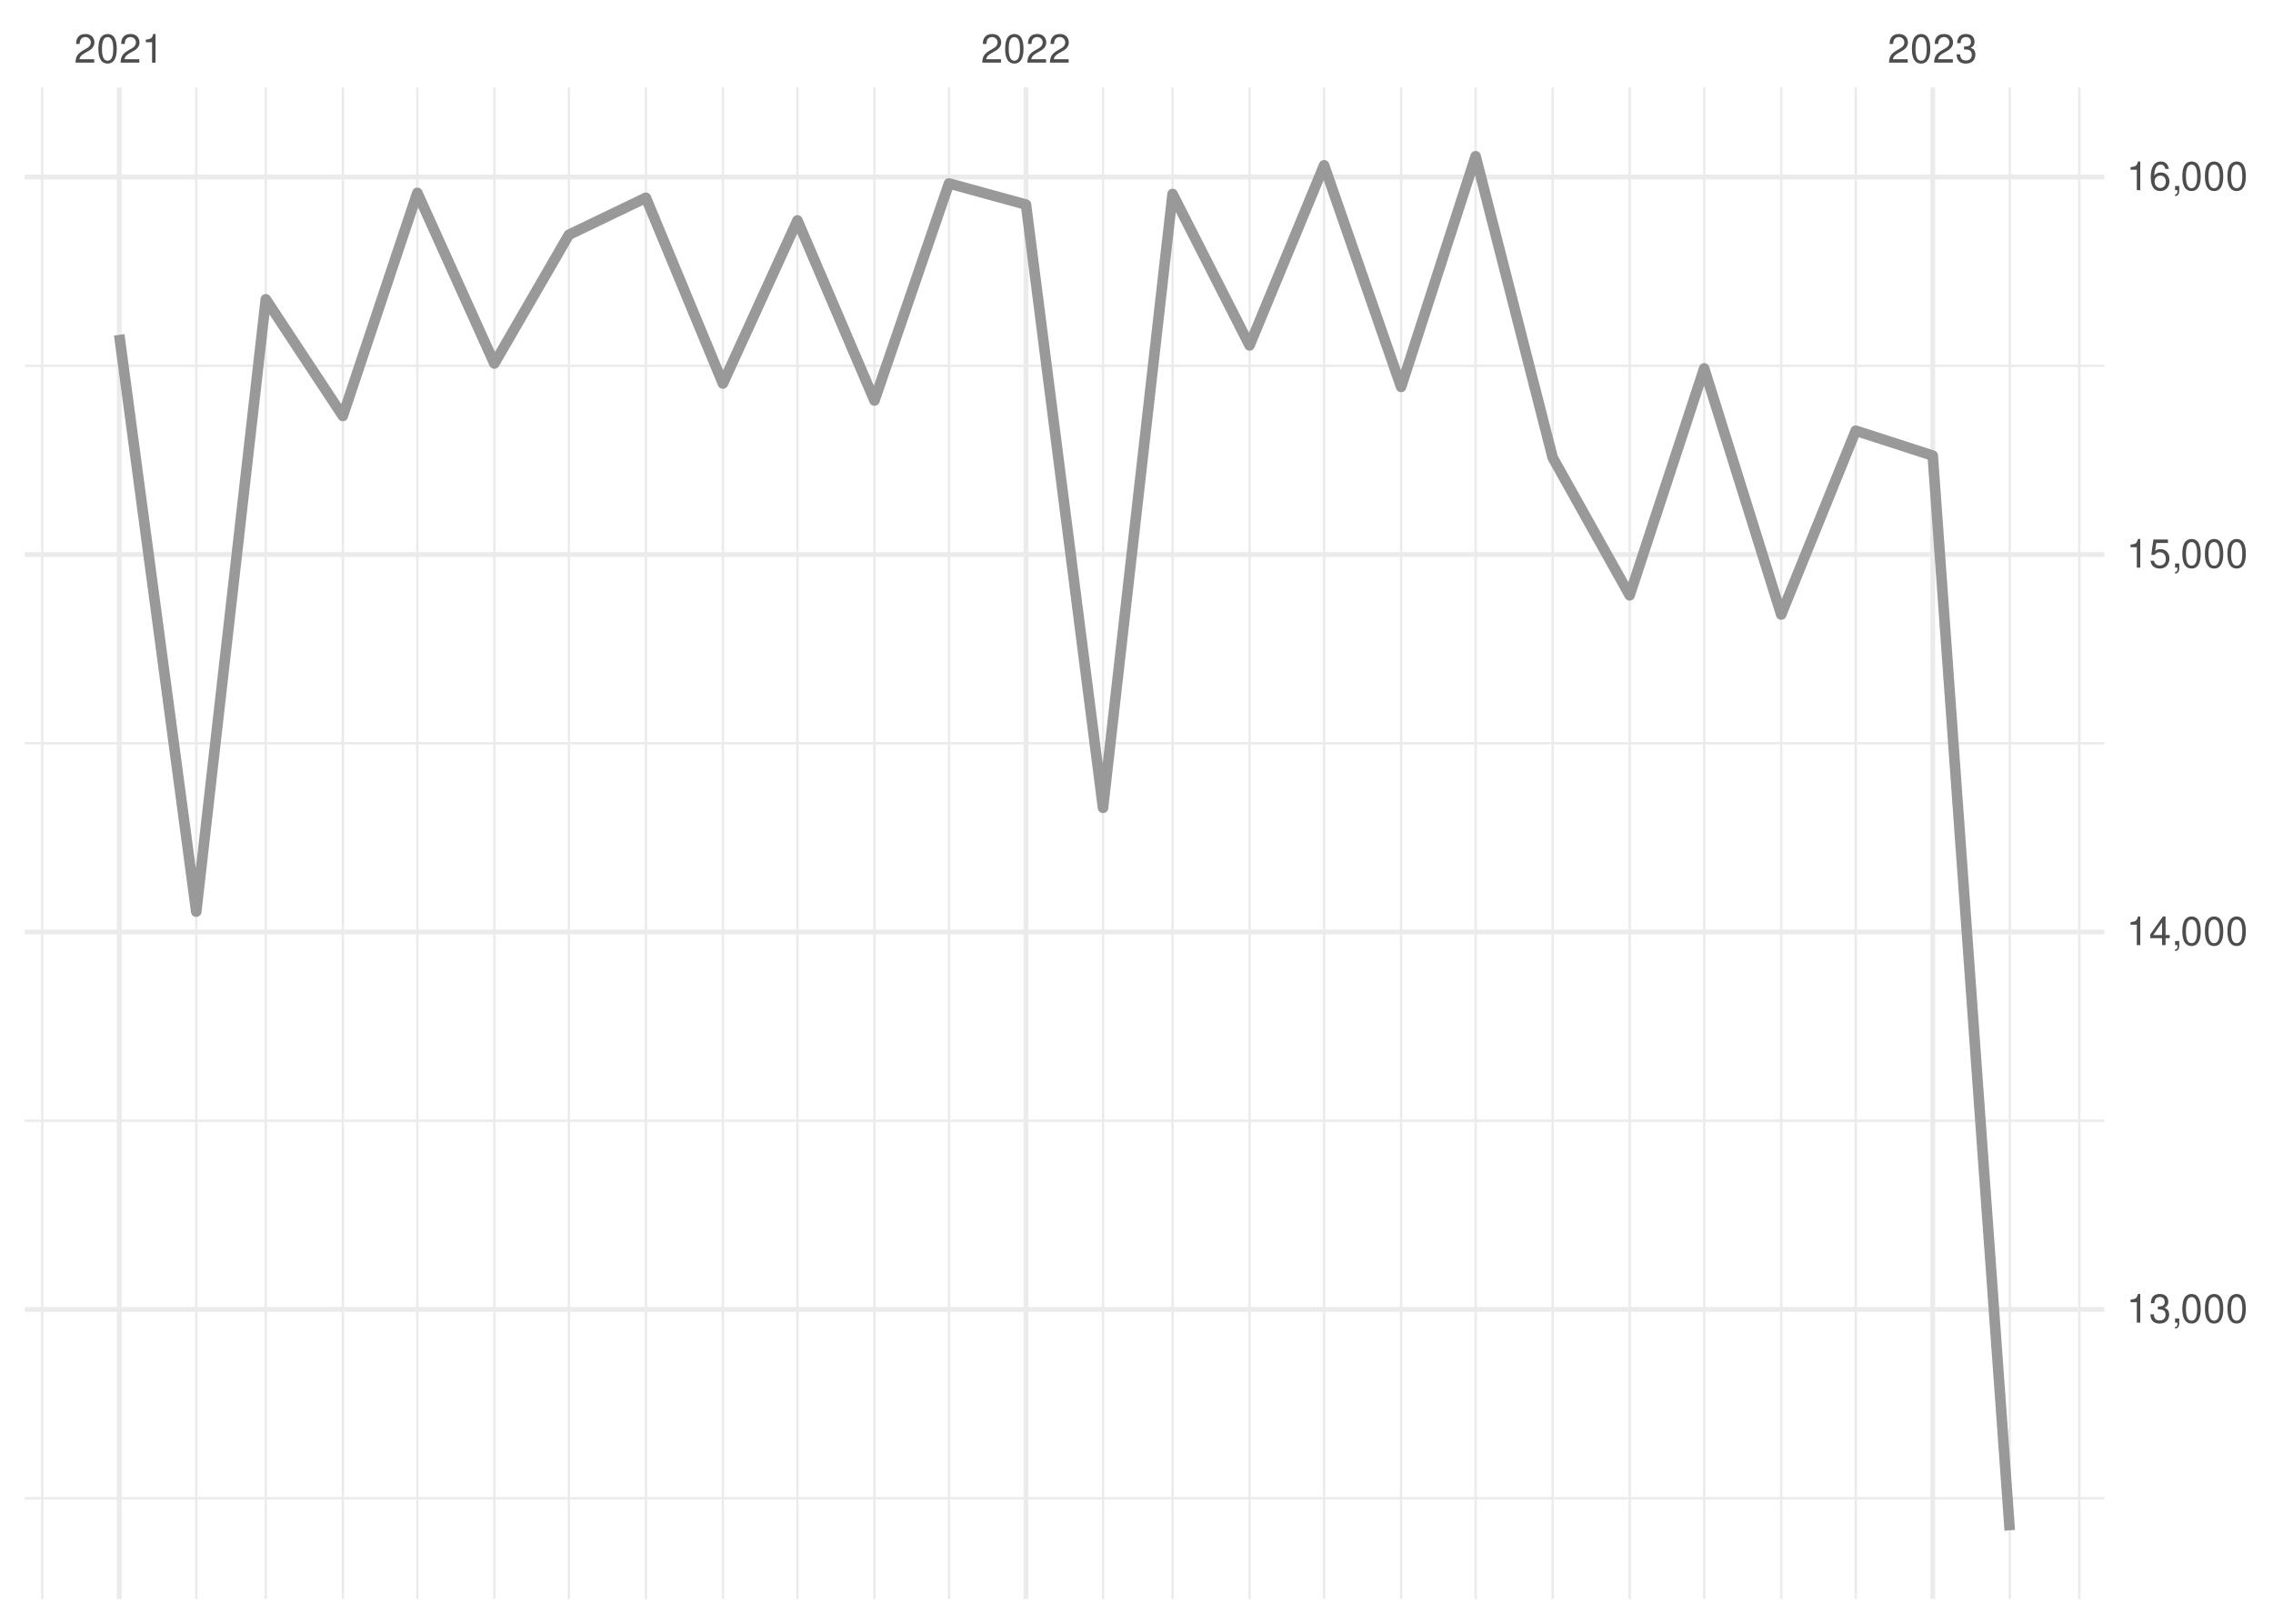
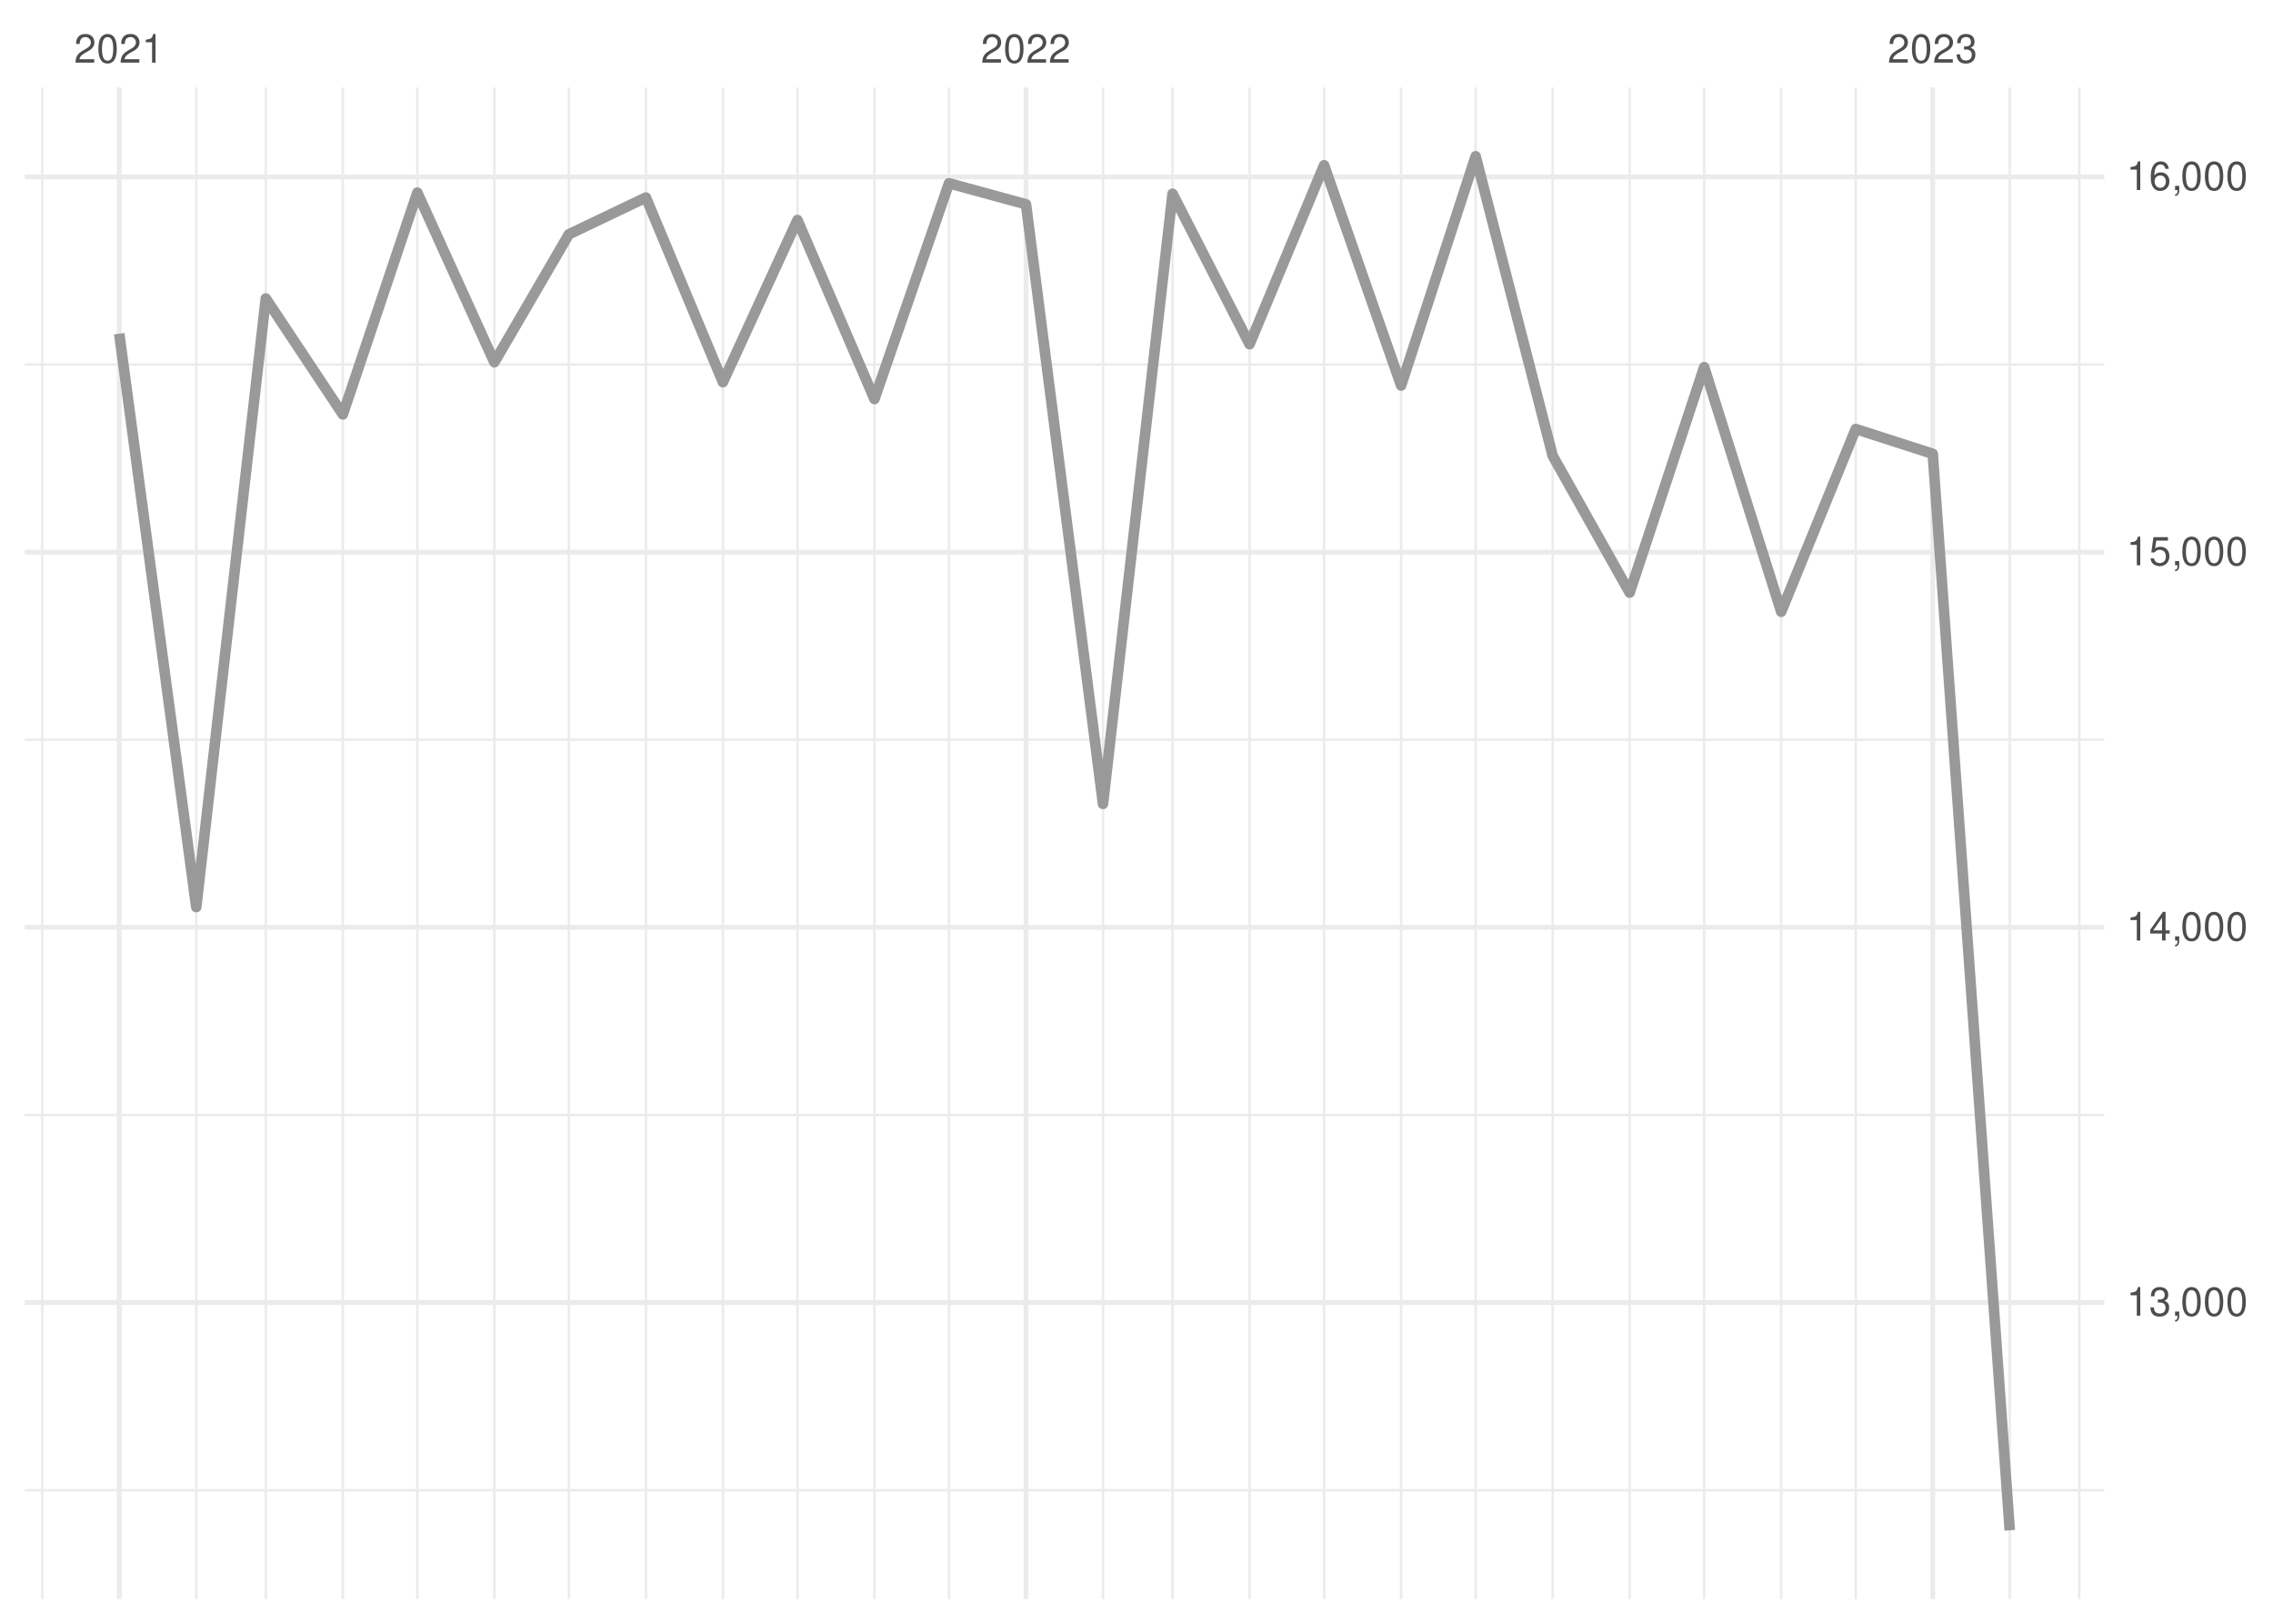
<svg xmlns="http://www.w3.org/2000/svg" xmlns:xlink="http://www.w3.org/1999/xlink" width="504pt" height="360pt" viewBox="0 0 504 360" version="1.1">
  <defs>
    <g>
      <symbol overflow="visible" id="glyph0-0">
        <path style="stroke:none;" d="" />
      </symbol>
      <symbol overflow="visible" id="glyph0-1">
        <path style="stroke:none;" d="M 4.453 -0.766 L 1.172 -0.766 C 1.25 -1.297 1.531 -1.625 2.297 -2.094 L 3.172 -2.594 C 4.047 -3.062 4.5 -3.719 4.5 -4.5 C 4.5 -5.031 4.281 -5.531 3.922 -5.875 C 3.547 -6.203 3.094 -6.359 2.5 -6.359 C 1.703 -6.359 1.125 -6.078 0.781 -5.531 C 0.547 -5.203 0.453 -4.797 0.438 -4.156 L 1.219 -4.156 C 1.234 -4.594 1.297 -4.844 1.406 -5.062 C 1.594 -5.438 2 -5.688 2.469 -5.688 C 3.172 -5.688 3.703 -5.172 3.703 -4.484 C 3.703 -3.969 3.406 -3.531 2.859 -3.219 L 2.047 -2.75 C 0.75 -2 0.375 -1.406 0.297 -0.016 L 4.453 -0.016 Z M 4.453 -0.766 " />
      </symbol>
      <symbol overflow="visible" id="glyph0-2">
        <path style="stroke:none;" d="M 2.422 -6.359 C 1.844 -6.359 1.312 -6.094 0.984 -5.672 C 0.578 -5.109 0.375 -4.25 0.375 -3.078 C 0.375 -0.938 1.078 0.203 2.422 0.203 C 3.734 0.203 4.453 -0.938 4.453 -3.031 C 4.453 -4.25 4.266 -5.078 3.859 -5.672 C 3.531 -6.109 3.016 -6.359 2.422 -6.359 Z M 2.422 -5.672 C 3.25 -5.672 3.672 -4.828 3.672 -3.094 C 3.672 -1.281 3.266 -0.438 2.406 -0.438 C 1.578 -0.438 1.172 -1.312 1.172 -3.062 C 1.172 -4.828 1.578 -5.672 2.422 -5.672 Z M 2.422 -5.672 " />
      </symbol>
      <symbol overflow="visible" id="glyph0-3">
        <path style="stroke:none;" d="M 2.281 -4.531 L 2.281 0 L 3.047 0 L 3.047 -6.359 L 2.547 -6.359 C 2.266 -5.391 2.094 -5.25 0.891 -5.094 L 0.891 -4.531 Z M 2.281 -4.531 " />
      </symbol>
      <symbol overflow="visible" id="glyph0-4">
        <path style="stroke:none;" d="M 1.938 -2.922 L 2.359 -2.922 C 3.203 -2.922 3.656 -2.531 3.656 -1.766 C 3.656 -0.969 3.172 -0.484 2.375 -0.484 C 1.516 -0.484 1.109 -0.922 1.062 -1.844 L 0.281 -1.844 C 0.312 -1.344 0.406 -1 0.547 -0.719 C 0.875 -0.109 1.484 0.203 2.344 0.203 C 3.625 0.203 4.453 -0.578 4.453 -1.781 C 4.453 -2.594 4.141 -3.031 3.391 -3.297 C 3.969 -3.531 4.266 -3.969 4.266 -4.609 C 4.266 -5.703 3.547 -6.359 2.359 -6.359 C 1.109 -6.359 0.438 -5.656 0.406 -4.312 L 1.188 -4.312 C 1.203 -4.703 1.234 -4.922 1.328 -5.109 C 1.5 -5.469 1.891 -5.688 2.375 -5.688 C 3.062 -5.688 3.469 -5.266 3.469 -4.578 C 3.469 -4.141 3.312 -3.859 2.969 -3.719 C 2.766 -3.625 2.484 -3.594 1.938 -3.578 Z M 1.938 -2.922 " />
      </symbol>
      <symbol overflow="visible" id="glyph0-5">
        <path style="stroke:none;" d="M 0.766 -0.922 L 0.766 0 L 1.297 0 L 1.297 0.156 C 1.297 0.766 1.172 0.938 0.766 0.953 L 0.766 1.297 C 1.344 1.312 1.688 0.891 1.688 0.141 L 1.688 -0.922 Z M 0.766 -0.922 " />
      </symbol>
      <symbol overflow="visible" id="glyph0-6">
        <path style="stroke:none;" d="M 2.875 -1.547 L 2.875 0 L 3.656 0 L 3.656 -1.547 L 4.578 -1.547 L 4.578 -2.234 L 3.656 -2.234 L 3.656 -6.359 L 3.078 -6.359 L 0.25 -2.359 L 0.25 -1.547 Z M 2.875 -2.234 L 0.922 -2.234 L 2.875 -5.047 Z M 2.875 -2.234 " />
      </symbol>
      <symbol overflow="visible" id="glyph0-7">
        <path style="stroke:none;" d="M 4.188 -6.234 L 0.969 -6.234 L 0.5 -2.844 L 1.219 -2.844 C 1.578 -3.266 1.875 -3.422 2.359 -3.422 C 3.203 -3.422 3.719 -2.844 3.719 -1.922 C 3.719 -1.031 3.203 -0.484 2.359 -0.484 C 1.688 -0.484 1.266 -0.828 1.078 -1.531 L 0.312 -1.531 C 0.406 -1.016 0.5 -0.781 0.688 -0.547 C 1.031 -0.078 1.672 0.203 2.375 0.203 C 3.641 0.203 4.516 -0.719 4.516 -2.031 C 4.516 -3.266 3.688 -4.109 2.5 -4.109 C 2.062 -4.109 1.703 -4 1.344 -3.734 L 1.594 -5.469 L 4.188 -5.469 Z M 4.188 -6.234 " />
      </symbol>
      <symbol overflow="visible" id="glyph0-8">
        <path style="stroke:none;" d="M 4.375 -4.703 C 4.234 -5.75 3.562 -6.359 2.609 -6.359 C 1.922 -6.359 1.312 -6.031 0.938 -5.453 C 0.547 -4.828 0.375 -4.062 0.375 -2.906 C 0.375 -1.828 0.531 -1.156 0.906 -0.594 C 1.234 -0.078 1.781 0.203 2.469 0.203 C 3.656 0.203 4.516 -0.688 4.516 -1.922 C 4.516 -3.094 3.719 -3.922 2.609 -3.922 C 1.984 -3.922 1.5 -3.688 1.172 -3.234 C 1.172 -4.797 1.672 -5.672 2.562 -5.672 C 3.109 -5.672 3.484 -5.328 3.609 -4.703 Z M 2.5 -3.234 C 3.25 -3.234 3.719 -2.703 3.719 -1.859 C 3.719 -1.062 3.188 -0.484 2.484 -0.484 C 1.766 -0.484 1.219 -1.094 1.219 -1.906 C 1.219 -2.688 1.734 -3.234 2.5 -3.234 Z M 2.5 -3.234 " />
      </symbol>
    </g>
    <clipPath id="clip1">
-       <path d="M 5.48 331 L 466.59 331 L 466.59 333 L 5.48 333 Z M 5.48 331 " />
+       <path d="M 5.48 330 L 466.59 330 L 466.59 331 L 5.48 331 Z M 5.48 330 " />
    </clipPath>
    <clipPath id="clip2">
-       <path d="M 5.48 248 L 466.59 248 L 466.59 249 L 5.48 249 Z M 5.48 248 " />
+       <path d="M 5.48 246 L 466.59 246 L 466.59 248 L 5.48 248 Z M 5.48 246 " />
    </clipPath>
    <clipPath id="clip3">
-       <path d="M 5.48 164 L 466.59 164 L 466.59 166 L 5.48 166 Z M 5.48 164 " />
+       <path d="M 5.48 163 L 466.59 163 L 466.59 165 L 5.48 165 Z M 5.48 163 " />
    </clipPath>
    <clipPath id="clip4">
      <path d="M 5.48 80 L 466.59 80 L 466.59 82 L 5.48 82 Z M 5.48 80 " />
    </clipPath>
    <clipPath id="clip5">
      <path d="M 9 19.41 L 10 19.41 L 10 354.52 L 9 354.52 Z M 9 19.41 " />
    </clipPath>
    <clipPath id="clip6">
      <path d="M 43 19.41 L 44 19.41 L 44 354.52 L 43 354.52 Z M 43 19.41 " />
    </clipPath>
    <clipPath id="clip7">
      <path d="M 58 19.41 L 60 19.41 L 60 354.52 L 58 354.52 Z M 58 19.41 " />
    </clipPath>
    <clipPath id="clip8">
      <path d="M 75 19.41 L 77 19.41 L 77 354.52 L 75 354.52 Z M 75 19.41 " />
    </clipPath>
    <clipPath id="clip9">
      <path d="M 92 19.41 L 93 19.41 L 93 354.52 L 92 354.52 Z M 92 19.41 " />
    </clipPath>
    <clipPath id="clip10">
      <path d="M 109 19.41 L 110 19.41 L 110 354.52 L 109 354.52 Z M 109 19.41 " />
    </clipPath>
    <clipPath id="clip11">
      <path d="M 125 19.41 L 127 19.41 L 127 354.52 L 125 354.52 Z M 125 19.41 " />
    </clipPath>
    <clipPath id="clip12">
      <path d="M 142 19.41 L 144 19.41 L 144 354.52 L 142 354.52 Z M 142 19.41 " />
    </clipPath>
    <clipPath id="clip13">
      <path d="M 160 19.41 L 161 19.41 L 161 354.52 L 160 354.52 Z M 160 19.41 " />
    </clipPath>
    <clipPath id="clip14">
      <path d="M 176 19.41 L 178 19.41 L 178 354.52 L 176 354.52 Z M 176 19.41 " />
    </clipPath>
    <clipPath id="clip15">
      <path d="M 193 19.41 L 195 19.41 L 195 354.52 L 193 354.52 Z M 193 19.41 " />
    </clipPath>
    <clipPath id="clip16">
      <path d="M 210 19.41 L 211 19.41 L 211 354.52 L 210 354.52 Z M 210 19.41 " />
    </clipPath>
    <clipPath id="clip17">
      <path d="M 244 19.41 L 245 19.41 L 245 354.52 L 244 354.52 Z M 244 19.41 " />
    </clipPath>
    <clipPath id="clip18">
      <path d="M 259 19.41 L 261 19.41 L 261 354.52 L 259 354.52 Z M 259 19.41 " />
    </clipPath>
    <clipPath id="clip19">
      <path d="M 276 19.41 L 278 19.41 L 278 354.52 L 276 354.52 Z M 276 19.41 " />
    </clipPath>
    <clipPath id="clip20">
      <path d="M 293 19.41 L 294 19.41 L 294 354.52 L 293 354.52 Z M 293 19.41 " />
    </clipPath>
    <clipPath id="clip21">
      <path d="M 310 19.41 L 311 19.41 L 311 354.52 L 310 354.52 Z M 310 19.41 " />
    </clipPath>
    <clipPath id="clip22">
      <path d="M 326 19.41 L 328 19.41 L 328 354.52 L 326 354.52 Z M 326 19.41 " />
    </clipPath>
    <clipPath id="clip23">
      <path d="M 344 19.41 L 345 19.41 L 345 354.52 L 344 354.52 Z M 344 19.41 " />
    </clipPath>
    <clipPath id="clip24">
      <path d="M 361 19.41 L 362 19.41 L 362 354.52 L 361 354.52 Z M 361 19.41 " />
    </clipPath>
    <clipPath id="clip25">
      <path d="M 377 19.41 L 379 19.41 L 379 354.52 L 377 354.52 Z M 377 19.41 " />
    </clipPath>
    <clipPath id="clip26">
      <path d="M 394 19.41 L 396 19.41 L 396 354.52 L 394 354.52 Z M 394 19.41 " />
    </clipPath>
    <clipPath id="clip27">
      <path d="M 411 19.41 L 412 19.41 L 412 354.52 L 411 354.52 Z M 411 19.41 " />
    </clipPath>
    <clipPath id="clip28">
      <path d="M 445 19.41 L 446 19.41 L 446 354.52 L 445 354.52 Z M 445 19.41 " />
    </clipPath>
    <clipPath id="clip29">
      <path d="M 460 19.41 L 462 19.41 L 462 354.52 L 460 354.52 Z M 460 19.41 " />
    </clipPath>
    <clipPath id="clip30">
-       <path d="M 5.48 289 L 466.59 289 L 466.59 291 L 5.48 291 Z M 5.48 289 " />
+       <path d="M 5.48 288 L 466.59 288 L 466.59 290 L 5.48 290 Z M 5.48 288 " />
    </clipPath>
    <clipPath id="clip31">
-       <path d="M 5.48 206 L 466.59 206 L 466.59 208 L 5.48 208 Z M 5.48 206 " />
+       <path d="M 5.48 205 L 466.59 205 L 466.59 207 L 5.48 207 Z M 5.48 205 " />
    </clipPath>
    <clipPath id="clip32">
-       <path d="M 5.48 122 L 466.59 122 L 466.59 124 L 5.48 124 Z M 5.48 122 " />
+       <path d="M 5.48 121 L 466.59 121 L 466.59 123 L 5.48 123 Z M 5.48 121 " />
    </clipPath>
    <clipPath id="clip33">
      <path d="M 5.48 38 L 466.59 38 L 466.59 40 L 5.48 40 Z M 5.48 38 " />
    </clipPath>
    <clipPath id="clip34">
      <path d="M 25 19.41 L 27 19.41 L 27 354.52 L 25 354.52 Z M 25 19.41 " />
    </clipPath>
    <clipPath id="clip35">
      <path d="M 226 19.41 L 229 19.41 L 229 354.52 L 226 354.52 Z M 226 19.41 " />
    </clipPath>
    <clipPath id="clip36">
      <path d="M 428 19.41 L 430 19.41 L 430 354.52 L 428 354.52 Z M 428 19.41 " />
    </clipPath>
  </defs>
  <g id="surface26">
    <rect x="0" y="0" width="504" height="360" style="fill:rgb(100%,100%,100%);fill-opacity:1;stroke:none;" />
    <g clip-path="url(#clip1)" clip-rule="nonzero">
-       <path style="fill:none;stroke-width:0.533;stroke-linecap:butt;stroke-linejoin:round;stroke:rgb(92.157%,92.157%,92.157%);stroke-opacity:1;stroke-miterlimit:10;" d="M 5.48 332.176 L 466.59 332.176 " />
+       <path style="fill:none;stroke-width:0.533;stroke-linecap:butt;stroke-linejoin:round;stroke:rgb(92.157%,92.157%,92.157%);stroke-opacity:1;stroke-miterlimit:10;" d="M 5.48 330.387 L 466.59 330.387 " />
    </g>
    <g clip-path="url(#clip2)" clip-rule="nonzero">
-       <path style="fill:none;stroke-width:0.533;stroke-linecap:butt;stroke-linejoin:round;stroke:rgb(92.157%,92.157%,92.157%);stroke-opacity:1;stroke-miterlimit:10;" d="M 5.48 248.48 L 466.59 248.48 " />
+       <path style="fill:none;stroke-width:0.533;stroke-linecap:butt;stroke-linejoin:round;stroke:rgb(92.157%,92.157%,92.157%);stroke-opacity:1;stroke-miterlimit:10;" d="M 5.48 247.195 L 466.59 247.195 " />
    </g>
    <g clip-path="url(#clip3)" clip-rule="nonzero">
-       <path style="fill:none;stroke-width:0.533;stroke-linecap:butt;stroke-linejoin:round;stroke:rgb(92.157%,92.157%,92.157%);stroke-opacity:1;stroke-miterlimit:10;" d="M 5.48 164.785 L 466.59 164.785 " />
+       <path style="fill:none;stroke-width:0.533;stroke-linecap:butt;stroke-linejoin:round;stroke:rgb(92.157%,92.157%,92.157%);stroke-opacity:1;stroke-miterlimit:10;" d="M 5.48 164.004 L 466.59 164.004 " />
    </g>
    <g clip-path="url(#clip4)" clip-rule="nonzero">
-       <path style="fill:none;stroke-width:0.533;stroke-linecap:butt;stroke-linejoin:round;stroke:rgb(92.157%,92.157%,92.157%);stroke-opacity:1;stroke-miterlimit:10;" d="M 5.48 81.094 L 466.59 81.094 " />
+       <path style="fill:none;stroke-width:0.533;stroke-linecap:butt;stroke-linejoin:round;stroke:rgb(92.157%,92.157%,92.157%);stroke-opacity:1;stroke-miterlimit:10;" d="M 5.48 80.812 L 466.59 80.812 " />
    </g>
    <g clip-path="url(#clip5)" clip-rule="nonzero">
      <path style="fill:none;stroke-width:0.533;stroke-linecap:butt;stroke-linejoin:round;stroke:rgb(92.157%,92.157%,92.157%);stroke-opacity:1;stroke-miterlimit:10;" d="M 9.363 354.52 L 9.363 19.41 " />
    </g>
    <g clip-path="url(#clip6)" clip-rule="nonzero">
      <path style="fill:none;stroke-width:0.533;stroke-linecap:butt;stroke-linejoin:round;stroke:rgb(92.157%,92.157%,92.157%);stroke-opacity:1;stroke-miterlimit:10;" d="M 43.516 354.52 L 43.516 19.41 " />
    </g>
    <g clip-path="url(#clip7)" clip-rule="nonzero">
      <path style="fill:none;stroke-width:0.533;stroke-linecap:butt;stroke-linejoin:round;stroke:rgb(92.157%,92.157%,92.157%);stroke-opacity:1;stroke-miterlimit:10;" d="M 58.938 354.52 L 58.938 19.41 " />
    </g>
    <g clip-path="url(#clip8)" clip-rule="nonzero">
      <path style="fill:none;stroke-width:0.533;stroke-linecap:butt;stroke-linejoin:round;stroke:rgb(92.157%,92.157%,92.157%);stroke-opacity:1;stroke-miterlimit:10;" d="M 76.016 354.52 L 76.016 19.41 " />
    </g>
    <g clip-path="url(#clip9)" clip-rule="nonzero">
      <path style="fill:none;stroke-width:0.533;stroke-linecap:butt;stroke-linejoin:round;stroke:rgb(92.157%,92.157%,92.157%);stroke-opacity:1;stroke-miterlimit:10;" d="M 92.539 354.52 L 92.539 19.41 " />
    </g>
    <g clip-path="url(#clip10)" clip-rule="nonzero">
      <path style="fill:none;stroke-width:0.533;stroke-linecap:butt;stroke-linejoin:round;stroke:rgb(92.157%,92.157%,92.157%);stroke-opacity:1;stroke-miterlimit:10;" d="M 109.617 354.52 L 109.617 19.41 " />
    </g>
    <g clip-path="url(#clip11)" clip-rule="nonzero">
      <path style="fill:none;stroke-width:0.533;stroke-linecap:butt;stroke-linejoin:round;stroke:rgb(92.157%,92.157%,92.157%);stroke-opacity:1;stroke-miterlimit:10;" d="M 126.141 354.52 L 126.141 19.41 " />
    </g>
    <g clip-path="url(#clip12)" clip-rule="nonzero">
      <path style="fill:none;stroke-width:0.533;stroke-linecap:butt;stroke-linejoin:round;stroke:rgb(92.157%,92.157%,92.157%);stroke-opacity:1;stroke-miterlimit:10;" d="M 143.219 354.52 L 143.219 19.41 " />
    </g>
    <g clip-path="url(#clip13)" clip-rule="nonzero">
      <path style="fill:none;stroke-width:0.533;stroke-linecap:butt;stroke-linejoin:round;stroke:rgb(92.157%,92.157%,92.157%);stroke-opacity:1;stroke-miterlimit:10;" d="M 160.293 354.52 L 160.293 19.41 " />
    </g>
    <g clip-path="url(#clip14)" clip-rule="nonzero">
      <path style="fill:none;stroke-width:0.533;stroke-linecap:butt;stroke-linejoin:round;stroke:rgb(92.157%,92.157%,92.157%);stroke-opacity:1;stroke-miterlimit:10;" d="M 176.82 354.52 L 176.82 19.41 " />
    </g>
    <g clip-path="url(#clip15)" clip-rule="nonzero">
      <path style="fill:none;stroke-width:0.533;stroke-linecap:butt;stroke-linejoin:round;stroke:rgb(92.157%,92.157%,92.157%);stroke-opacity:1;stroke-miterlimit:10;" d="M 193.895 354.52 L 193.895 19.41 " />
    </g>
    <g clip-path="url(#clip16)" clip-rule="nonzero">
      <path style="fill:none;stroke-width:0.533;stroke-linecap:butt;stroke-linejoin:round;stroke:rgb(92.157%,92.157%,92.157%);stroke-opacity:1;stroke-miterlimit:10;" d="M 210.422 354.52 L 210.422 19.41 " />
    </g>
    <g clip-path="url(#clip17)" clip-rule="nonzero">
      <path style="fill:none;stroke-width:0.533;stroke-linecap:butt;stroke-linejoin:round;stroke:rgb(92.157%,92.157%,92.157%);stroke-opacity:1;stroke-miterlimit:10;" d="M 244.574 354.52 L 244.574 19.41 " />
    </g>
    <g clip-path="url(#clip18)" clip-rule="nonzero">
      <path style="fill:none;stroke-width:0.533;stroke-linecap:butt;stroke-linejoin:round;stroke:rgb(92.157%,92.157%,92.157%);stroke-opacity:1;stroke-miterlimit:10;" d="M 259.996 354.52 L 259.996 19.41 " />
    </g>
    <g clip-path="url(#clip19)" clip-rule="nonzero">
      <path style="fill:none;stroke-width:0.533;stroke-linecap:butt;stroke-linejoin:round;stroke:rgb(92.157%,92.157%,92.157%);stroke-opacity:1;stroke-miterlimit:10;" d="M 277.07 354.52 L 277.07 19.41 " />
    </g>
    <g clip-path="url(#clip20)" clip-rule="nonzero">
      <path style="fill:none;stroke-width:0.533;stroke-linecap:butt;stroke-linejoin:round;stroke:rgb(92.157%,92.157%,92.157%);stroke-opacity:1;stroke-miterlimit:10;" d="M 293.598 354.52 L 293.598 19.41 " />
    </g>
    <g clip-path="url(#clip21)" clip-rule="nonzero">
      <path style="fill:none;stroke-width:0.533;stroke-linecap:butt;stroke-linejoin:round;stroke:rgb(92.157%,92.157%,92.157%);stroke-opacity:1;stroke-miterlimit:10;" d="M 310.672 354.52 L 310.672 19.41 " />
    </g>
    <g clip-path="url(#clip22)" clip-rule="nonzero">
      <path style="fill:none;stroke-width:0.533;stroke-linecap:butt;stroke-linejoin:round;stroke:rgb(92.157%,92.157%,92.157%);stroke-opacity:1;stroke-miterlimit:10;" d="M 327.199 354.52 L 327.199 19.41 " />
    </g>
    <g clip-path="url(#clip23)" clip-rule="nonzero">
      <path style="fill:none;stroke-width:0.533;stroke-linecap:butt;stroke-linejoin:round;stroke:rgb(92.157%,92.157%,92.157%);stroke-opacity:1;stroke-miterlimit:10;" d="M 344.273 354.52 L 344.273 19.41 " />
    </g>
    <g clip-path="url(#clip24)" clip-rule="nonzero">
      <path style="fill:none;stroke-width:0.533;stroke-linecap:butt;stroke-linejoin:round;stroke:rgb(92.157%,92.157%,92.157%);stroke-opacity:1;stroke-miterlimit:10;" d="M 361.352 354.52 L 361.352 19.41 " />
    </g>
    <g clip-path="url(#clip25)" clip-rule="nonzero">
      <path style="fill:none;stroke-width:0.533;stroke-linecap:butt;stroke-linejoin:round;stroke:rgb(92.157%,92.157%,92.157%);stroke-opacity:1;stroke-miterlimit:10;" d="M 377.875 354.52 L 377.875 19.41 " />
    </g>
    <g clip-path="url(#clip26)" clip-rule="nonzero">
      <path style="fill:none;stroke-width:0.533;stroke-linecap:butt;stroke-linejoin:round;stroke:rgb(92.157%,92.157%,92.157%);stroke-opacity:1;stroke-miterlimit:10;" d="M 394.953 354.52 L 394.953 19.41 " />
    </g>
    <g clip-path="url(#clip27)" clip-rule="nonzero">
      <path style="fill:none;stroke-width:0.533;stroke-linecap:butt;stroke-linejoin:round;stroke:rgb(92.157%,92.157%,92.157%);stroke-opacity:1;stroke-miterlimit:10;" d="M 411.477 354.52 L 411.477 19.41 " />
    </g>
    <g clip-path="url(#clip28)" clip-rule="nonzero">
      <path style="fill:none;stroke-width:0.533;stroke-linecap:butt;stroke-linejoin:round;stroke:rgb(92.157%,92.157%,92.157%);stroke-opacity:1;stroke-miterlimit:10;" d="M 445.629 354.52 L 445.629 19.41 " />
    </g>
    <g clip-path="url(#clip29)" clip-rule="nonzero">
      <path style="fill:none;stroke-width:0.533;stroke-linecap:butt;stroke-linejoin:round;stroke:rgb(92.157%,92.157%,92.157%);stroke-opacity:1;stroke-miterlimit:10;" d="M 461.055 354.52 L 461.055 19.41 " />
    </g>
    <g clip-path="url(#clip30)" clip-rule="nonzero">
-       <path style="fill:none;stroke-width:1.067;stroke-linecap:butt;stroke-linejoin:round;stroke:rgb(92.157%,92.157%,92.157%);stroke-opacity:1;stroke-miterlimit:10;" d="M 5.48 290.328 L 466.59 290.328 " />
+       <path style="fill:none;stroke-width:1.067;stroke-linecap:butt;stroke-linejoin:round;stroke:rgb(92.157%,92.157%,92.157%);stroke-opacity:1;stroke-miterlimit:10;" d="M 5.48 288.793 L 466.59 288.793 " />
    </g>
    <g clip-path="url(#clip31)" clip-rule="nonzero">
-       <path style="fill:none;stroke-width:1.067;stroke-linecap:butt;stroke-linejoin:round;stroke:rgb(92.157%,92.157%,92.157%);stroke-opacity:1;stroke-miterlimit:10;" d="M 5.48 206.633 L 466.59 206.633 " />
+       <path style="fill:none;stroke-width:1.067;stroke-linecap:butt;stroke-linejoin:round;stroke:rgb(92.157%,92.157%,92.157%);stroke-opacity:1;stroke-miterlimit:10;" d="M 5.48 205.602 L 466.59 205.602 " />
    </g>
    <g clip-path="url(#clip32)" clip-rule="nonzero">
-       <path style="fill:none;stroke-width:1.067;stroke-linecap:butt;stroke-linejoin:round;stroke:rgb(92.157%,92.157%,92.157%);stroke-opacity:1;stroke-miterlimit:10;" d="M 5.48 122.941 L 466.59 122.941 " />
+       <path style="fill:none;stroke-width:1.067;stroke-linecap:butt;stroke-linejoin:round;stroke:rgb(92.157%,92.157%,92.157%);stroke-opacity:1;stroke-miterlimit:10;" d="M 5.48 122.41 L 466.59 122.41 " />
    </g>
    <g clip-path="url(#clip33)" clip-rule="nonzero">
-       <path style="fill:none;stroke-width:1.067;stroke-linecap:butt;stroke-linejoin:round;stroke:rgb(92.157%,92.157%,92.157%);stroke-opacity:1;stroke-miterlimit:10;" d="M 5.48 39.246 L 466.59 39.246 " />
+       <path style="fill:none;stroke-width:1.067;stroke-linecap:butt;stroke-linejoin:round;stroke:rgb(92.157%,92.157%,92.157%);stroke-opacity:1;stroke-miterlimit:10;" d="M 5.48 39.219 L 466.59 39.219 " />
    </g>
    <g clip-path="url(#clip34)" clip-rule="nonzero">
      <path style="fill:none;stroke-width:1.067;stroke-linecap:butt;stroke-linejoin:round;stroke:rgb(92.157%,92.157%,92.157%);stroke-opacity:1;stroke-miterlimit:10;" d="M 26.438 354.52 L 26.438 19.41 " />
    </g>
    <g clip-path="url(#clip35)" clip-rule="nonzero">
      <path style="fill:none;stroke-width:1.067;stroke-linecap:butt;stroke-linejoin:round;stroke:rgb(92.157%,92.157%,92.157%);stroke-opacity:1;stroke-miterlimit:10;" d="M 227.496 354.52 L 227.496 19.41 " />
    </g>
    <g clip-path="url(#clip36)" clip-rule="nonzero">
      <path style="fill:none;stroke-width:1.067;stroke-linecap:butt;stroke-linejoin:round;stroke:rgb(92.157%,92.157%,92.157%);stroke-opacity:1;stroke-miterlimit:10;" d="M 428.555 354.52 L 428.555 19.41 " />
    </g>
-     <path style="fill:none;stroke-width:2.347;stroke-linecap:butt;stroke-linejoin:round;stroke:rgb(60%,60%,60%);stroke-opacity:1;stroke-miterlimit:10;" d="M 26.438 74.23 L 43.516 202.113 L 58.938 66.363 L 76.016 92.223 L 92.539 42.762 L 109.617 80.59 L 126.141 52.051 L 143.219 43.848 L 160.293 85.027 L 176.82 48.871 L 193.895 88.793 L 210.422 40.668 L 227.496 45.355 L 244.574 179.098 L 259.996 43.012 L 277.07 76.574 L 293.598 36.652 L 310.672 85.781 L 327.199 34.645 L 344.273 101.43 L 361.352 131.98 L 377.875 81.68 L 394.953 136.246 L 411.477 95.488 L 428.555 101.012 L 445.629 339.289 " />
+     <path style="fill:none;stroke-width:2.347;stroke-linecap:butt;stroke-linejoin:round;stroke:rgb(60%,60%,60%);stroke-opacity:1;stroke-miterlimit:10;" d="M 26.438 73.992 L 43.516 201.109 L 58.938 66.172 L 76.016 91.879 L 92.539 42.711 L 109.617 80.316 L 126.141 51.945 L 143.219 43.793 L 160.293 84.723 L 176.82 48.785 L 193.895 88.469 L 210.422 40.633 L 227.496 45.293 L 244.574 178.23 L 259.996 42.961 L 277.07 76.32 L 293.598 36.641 L 310.672 85.473 L 327.199 34.645 L 344.273 101.031 L 361.352 131.395 L 377.875 81.398 L 394.953 135.637 L 411.477 95.121 L 428.555 100.613 L 445.629 339.289 " />
    <g style="fill:rgb(30.196%,30.196%,30.196%);fill-opacity:1;">
      <use xlink:href="#glyph0-1" x="16.438" y="13.896" />
      <use xlink:href="#glyph0-2" x="21.438" y="13.896" />
      <use xlink:href="#glyph0-1" x="26.438" y="13.896" />
      <use xlink:href="#glyph0-3" x="31.438" y="13.896" />
    </g>
    <g style="fill:rgb(30.196%,30.196%,30.196%);fill-opacity:1;">
      <use xlink:href="#glyph0-1" x="217.496" y="13.896" />
      <use xlink:href="#glyph0-2" x="222.496" y="13.896" />
      <use xlink:href="#glyph0-1" x="227.496" y="13.896" />
      <use xlink:href="#glyph0-1" x="232.496" y="13.896" />
    </g>
    <g style="fill:rgb(30.196%,30.196%,30.196%);fill-opacity:1;">
      <use xlink:href="#glyph0-1" x="418.555" y="13.896" />
      <use xlink:href="#glyph0-2" x="423.555" y="13.896" />
      <use xlink:href="#glyph0-1" x="428.555" y="13.896" />
      <use xlink:href="#glyph0-4" x="433.555" y="13.896" />
    </g>
    <g style="fill:rgb(30.196%,30.196%,30.196%);fill-opacity:1;">
-       <use xlink:href="#glyph0-3" x="471.52" y="293.243" />
-       <use xlink:href="#glyph0-4" x="476.52" y="293.243" />
-       <use xlink:href="#glyph0-5" x="481.52" y="293.243" />
-       <use xlink:href="#glyph0-2" x="483.52" y="293.243" />
-       <use xlink:href="#glyph0-2" x="488.52" y="293.243" />
-       <use xlink:href="#glyph0-2" x="493.52" y="293.243" />
-     </g>
-     <g style="fill:rgb(30.196%,30.196%,30.196%);fill-opacity:1;">
-       <use xlink:href="#glyph0-3" x="471.52" y="209.548" />
-       <use xlink:href="#glyph0-6" x="476.52" y="209.548" />
-       <use xlink:href="#glyph0-5" x="481.52" y="209.548" />
-       <use xlink:href="#glyph0-2" x="483.52" y="209.548" />
-       <use xlink:href="#glyph0-2" x="488.52" y="209.548" />
-       <use xlink:href="#glyph0-2" x="493.52" y="209.548" />
-     </g>
-     <g style="fill:rgb(30.196%,30.196%,30.196%);fill-opacity:1;">
-       <use xlink:href="#glyph0-3" x="471.52" y="125.856" />
-       <use xlink:href="#glyph0-7" x="476.52" y="125.856" />
-       <use xlink:href="#glyph0-5" x="481.52" y="125.856" />
-       <use xlink:href="#glyph0-2" x="483.52" y="125.856" />
-       <use xlink:href="#glyph0-2" x="488.52" y="125.856" />
-       <use xlink:href="#glyph0-2" x="493.52" y="125.856" />
-     </g>
-     <g style="fill:rgb(30.196%,30.196%,30.196%);fill-opacity:1;">
-       <use xlink:href="#glyph0-3" x="471.52" y="42.161" />
-       <use xlink:href="#glyph0-8" x="476.52" y="42.161" />
-       <use xlink:href="#glyph0-5" x="481.52" y="42.161" />
-       <use xlink:href="#glyph0-2" x="483.52" y="42.161" />
-       <use xlink:href="#glyph0-2" x="488.52" y="42.161" />
-       <use xlink:href="#glyph0-2" x="493.52" y="42.161" />
+       <use xlink:href="#glyph0-3" x="471.52" y="291.708" />
+       <use xlink:href="#glyph0-4" x="476.52" y="291.708" />
+       <use xlink:href="#glyph0-5" x="481.52" y="291.708" />
+       <use xlink:href="#glyph0-2" x="483.52" y="291.708" />
+       <use xlink:href="#glyph0-2" x="488.52" y="291.708" />
+       <use xlink:href="#glyph0-2" x="493.52" y="291.708" />
+     </g>
+     <g style="fill:rgb(30.196%,30.196%,30.196%);fill-opacity:1;">
+       <use xlink:href="#glyph0-3" x="471.52" y="208.517" />
+       <use xlink:href="#glyph0-6" x="476.52" y="208.517" />
+       <use xlink:href="#glyph0-5" x="481.52" y="208.517" />
+       <use xlink:href="#glyph0-2" x="483.52" y="208.517" />
+       <use xlink:href="#glyph0-2" x="488.52" y="208.517" />
+       <use xlink:href="#glyph0-2" x="493.52" y="208.517" />
+     </g>
+     <g style="fill:rgb(30.196%,30.196%,30.196%);fill-opacity:1;">
+       <use xlink:href="#glyph0-3" x="471.52" y="125.325" />
+       <use xlink:href="#glyph0-7" x="476.52" y="125.325" />
+       <use xlink:href="#glyph0-5" x="481.52" y="125.325" />
+       <use xlink:href="#glyph0-2" x="483.52" y="125.325" />
+       <use xlink:href="#glyph0-2" x="488.52" y="125.325" />
+       <use xlink:href="#glyph0-2" x="493.52" y="125.325" />
+     </g>
+     <g style="fill:rgb(30.196%,30.196%,30.196%);fill-opacity:1;">
+       <use xlink:href="#glyph0-3" x="471.52" y="42.134" />
+       <use xlink:href="#glyph0-8" x="476.52" y="42.134" />
+       <use xlink:href="#glyph0-5" x="481.52" y="42.134" />
+       <use xlink:href="#glyph0-2" x="483.52" y="42.134" />
+       <use xlink:href="#glyph0-2" x="488.52" y="42.134" />
+       <use xlink:href="#glyph0-2" x="493.52" y="42.134" />
    </g>
  </g>
</svg>
